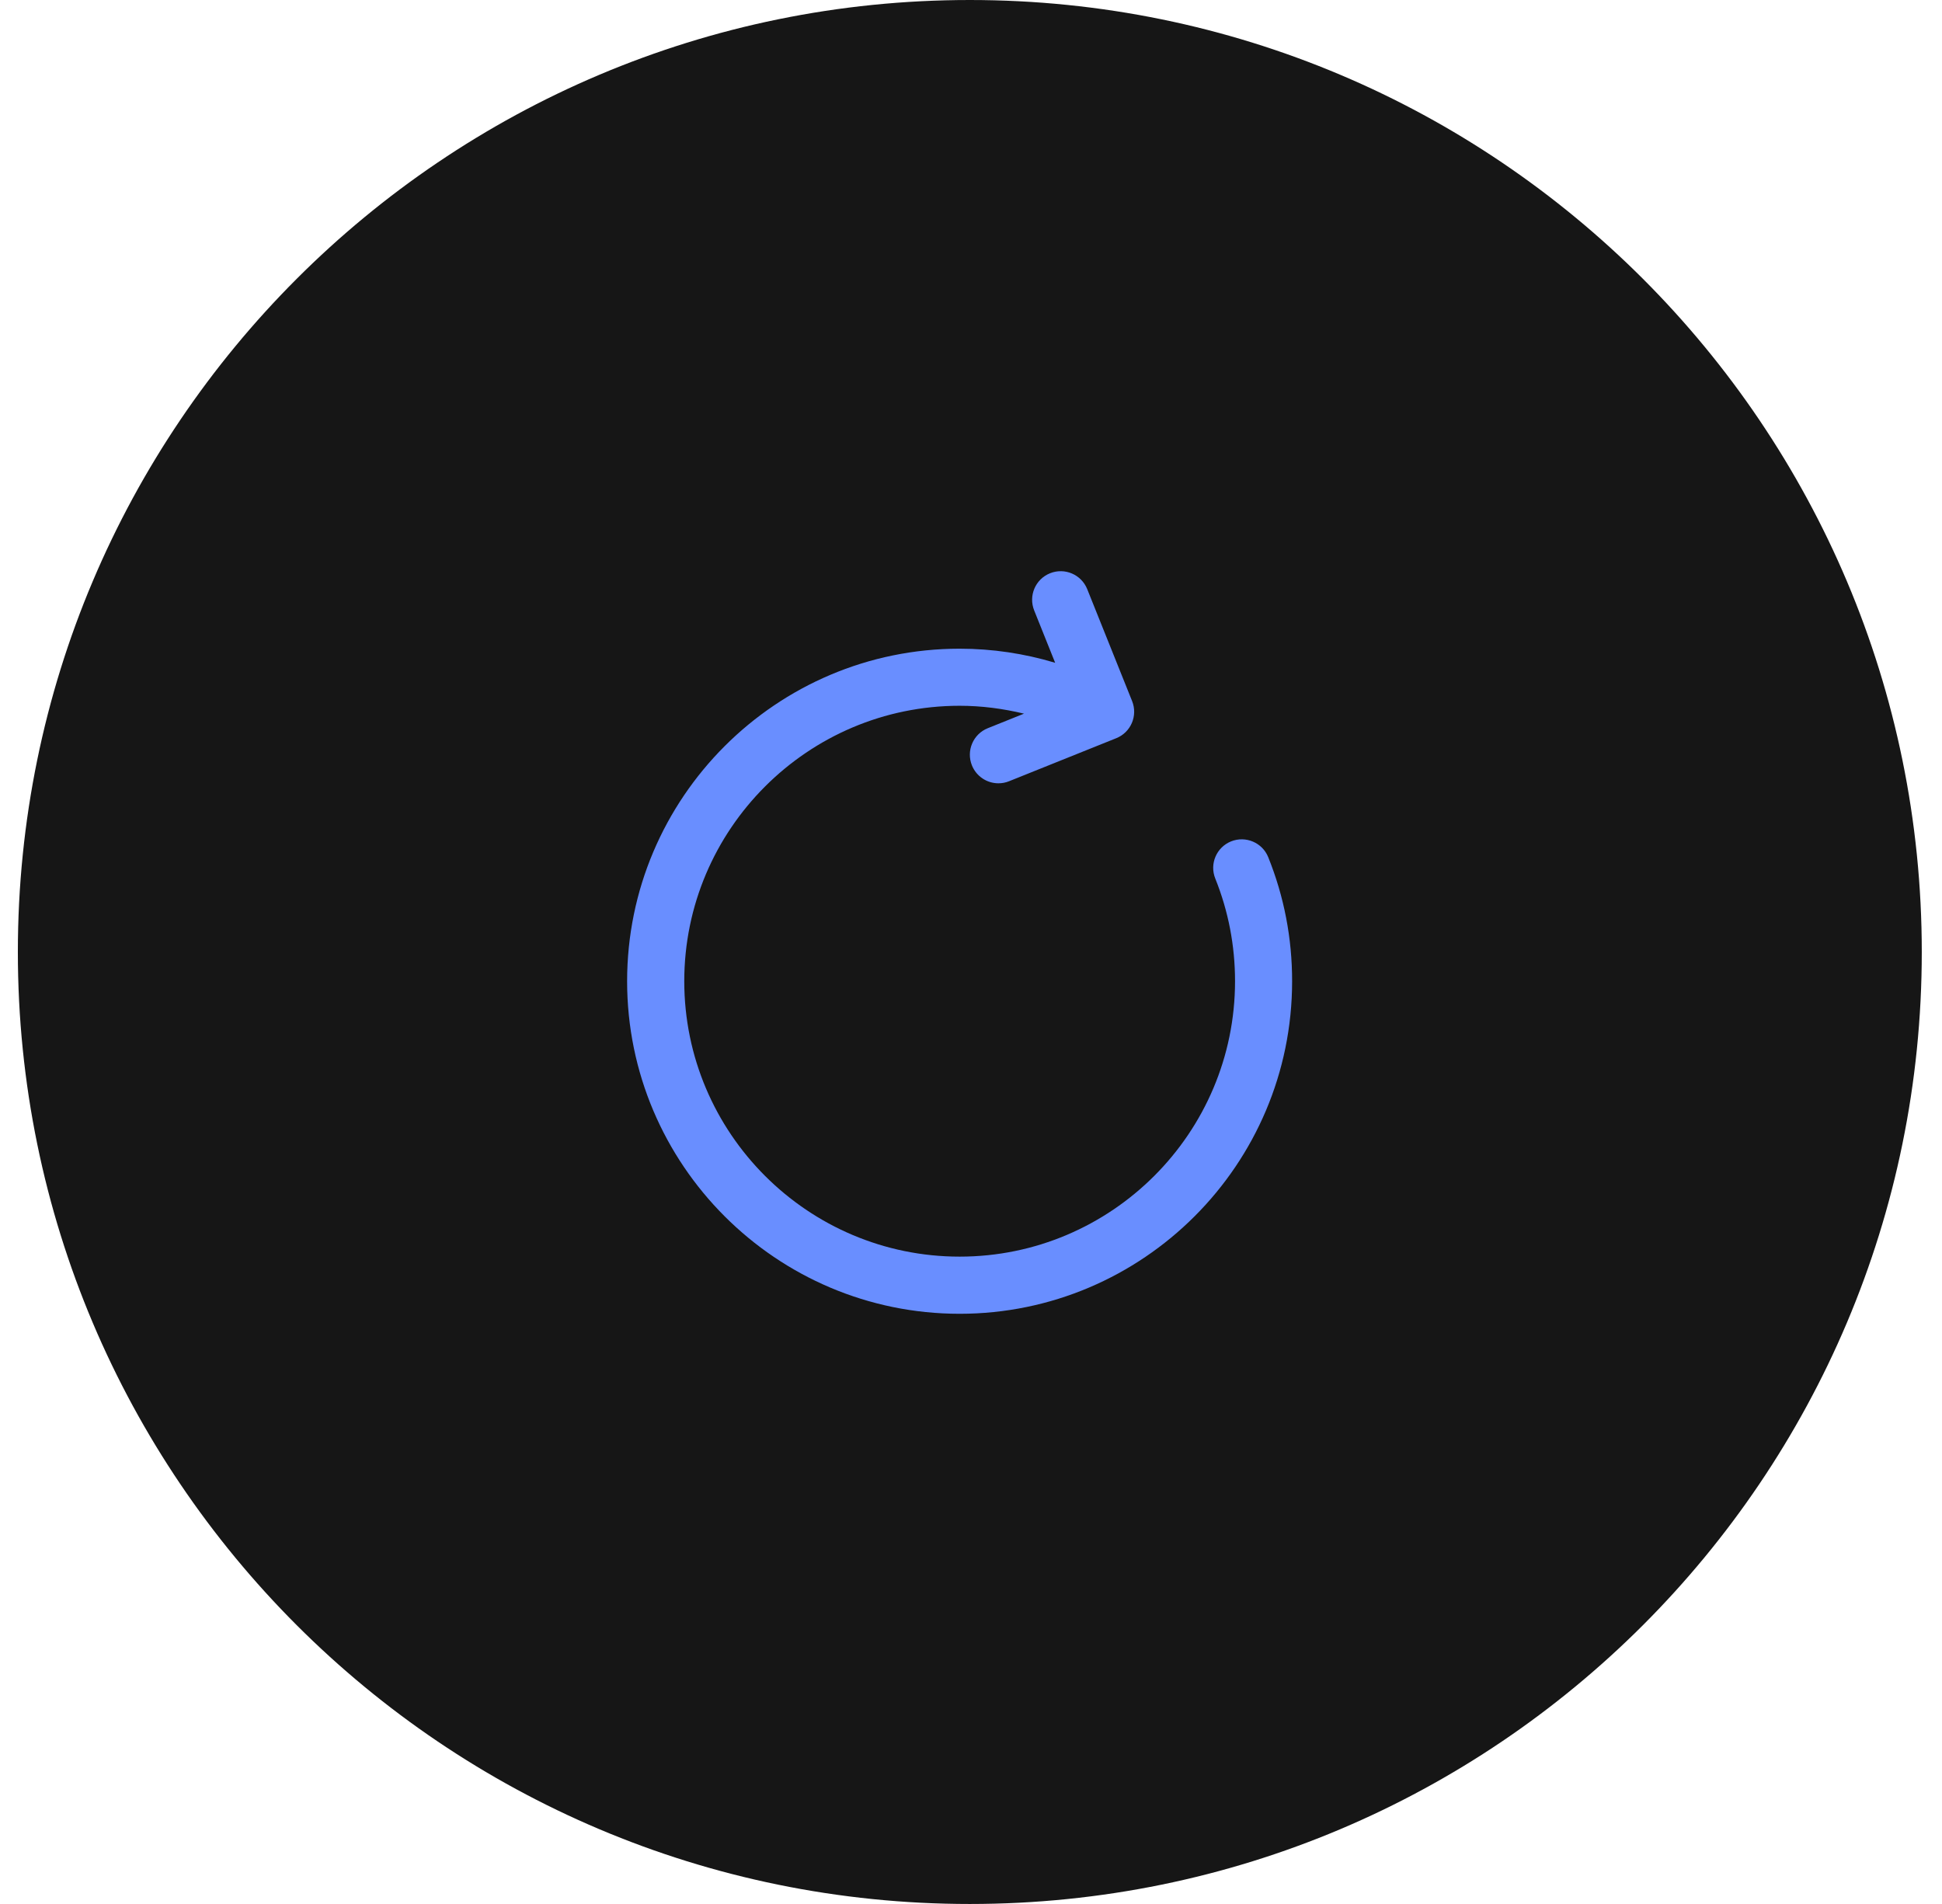
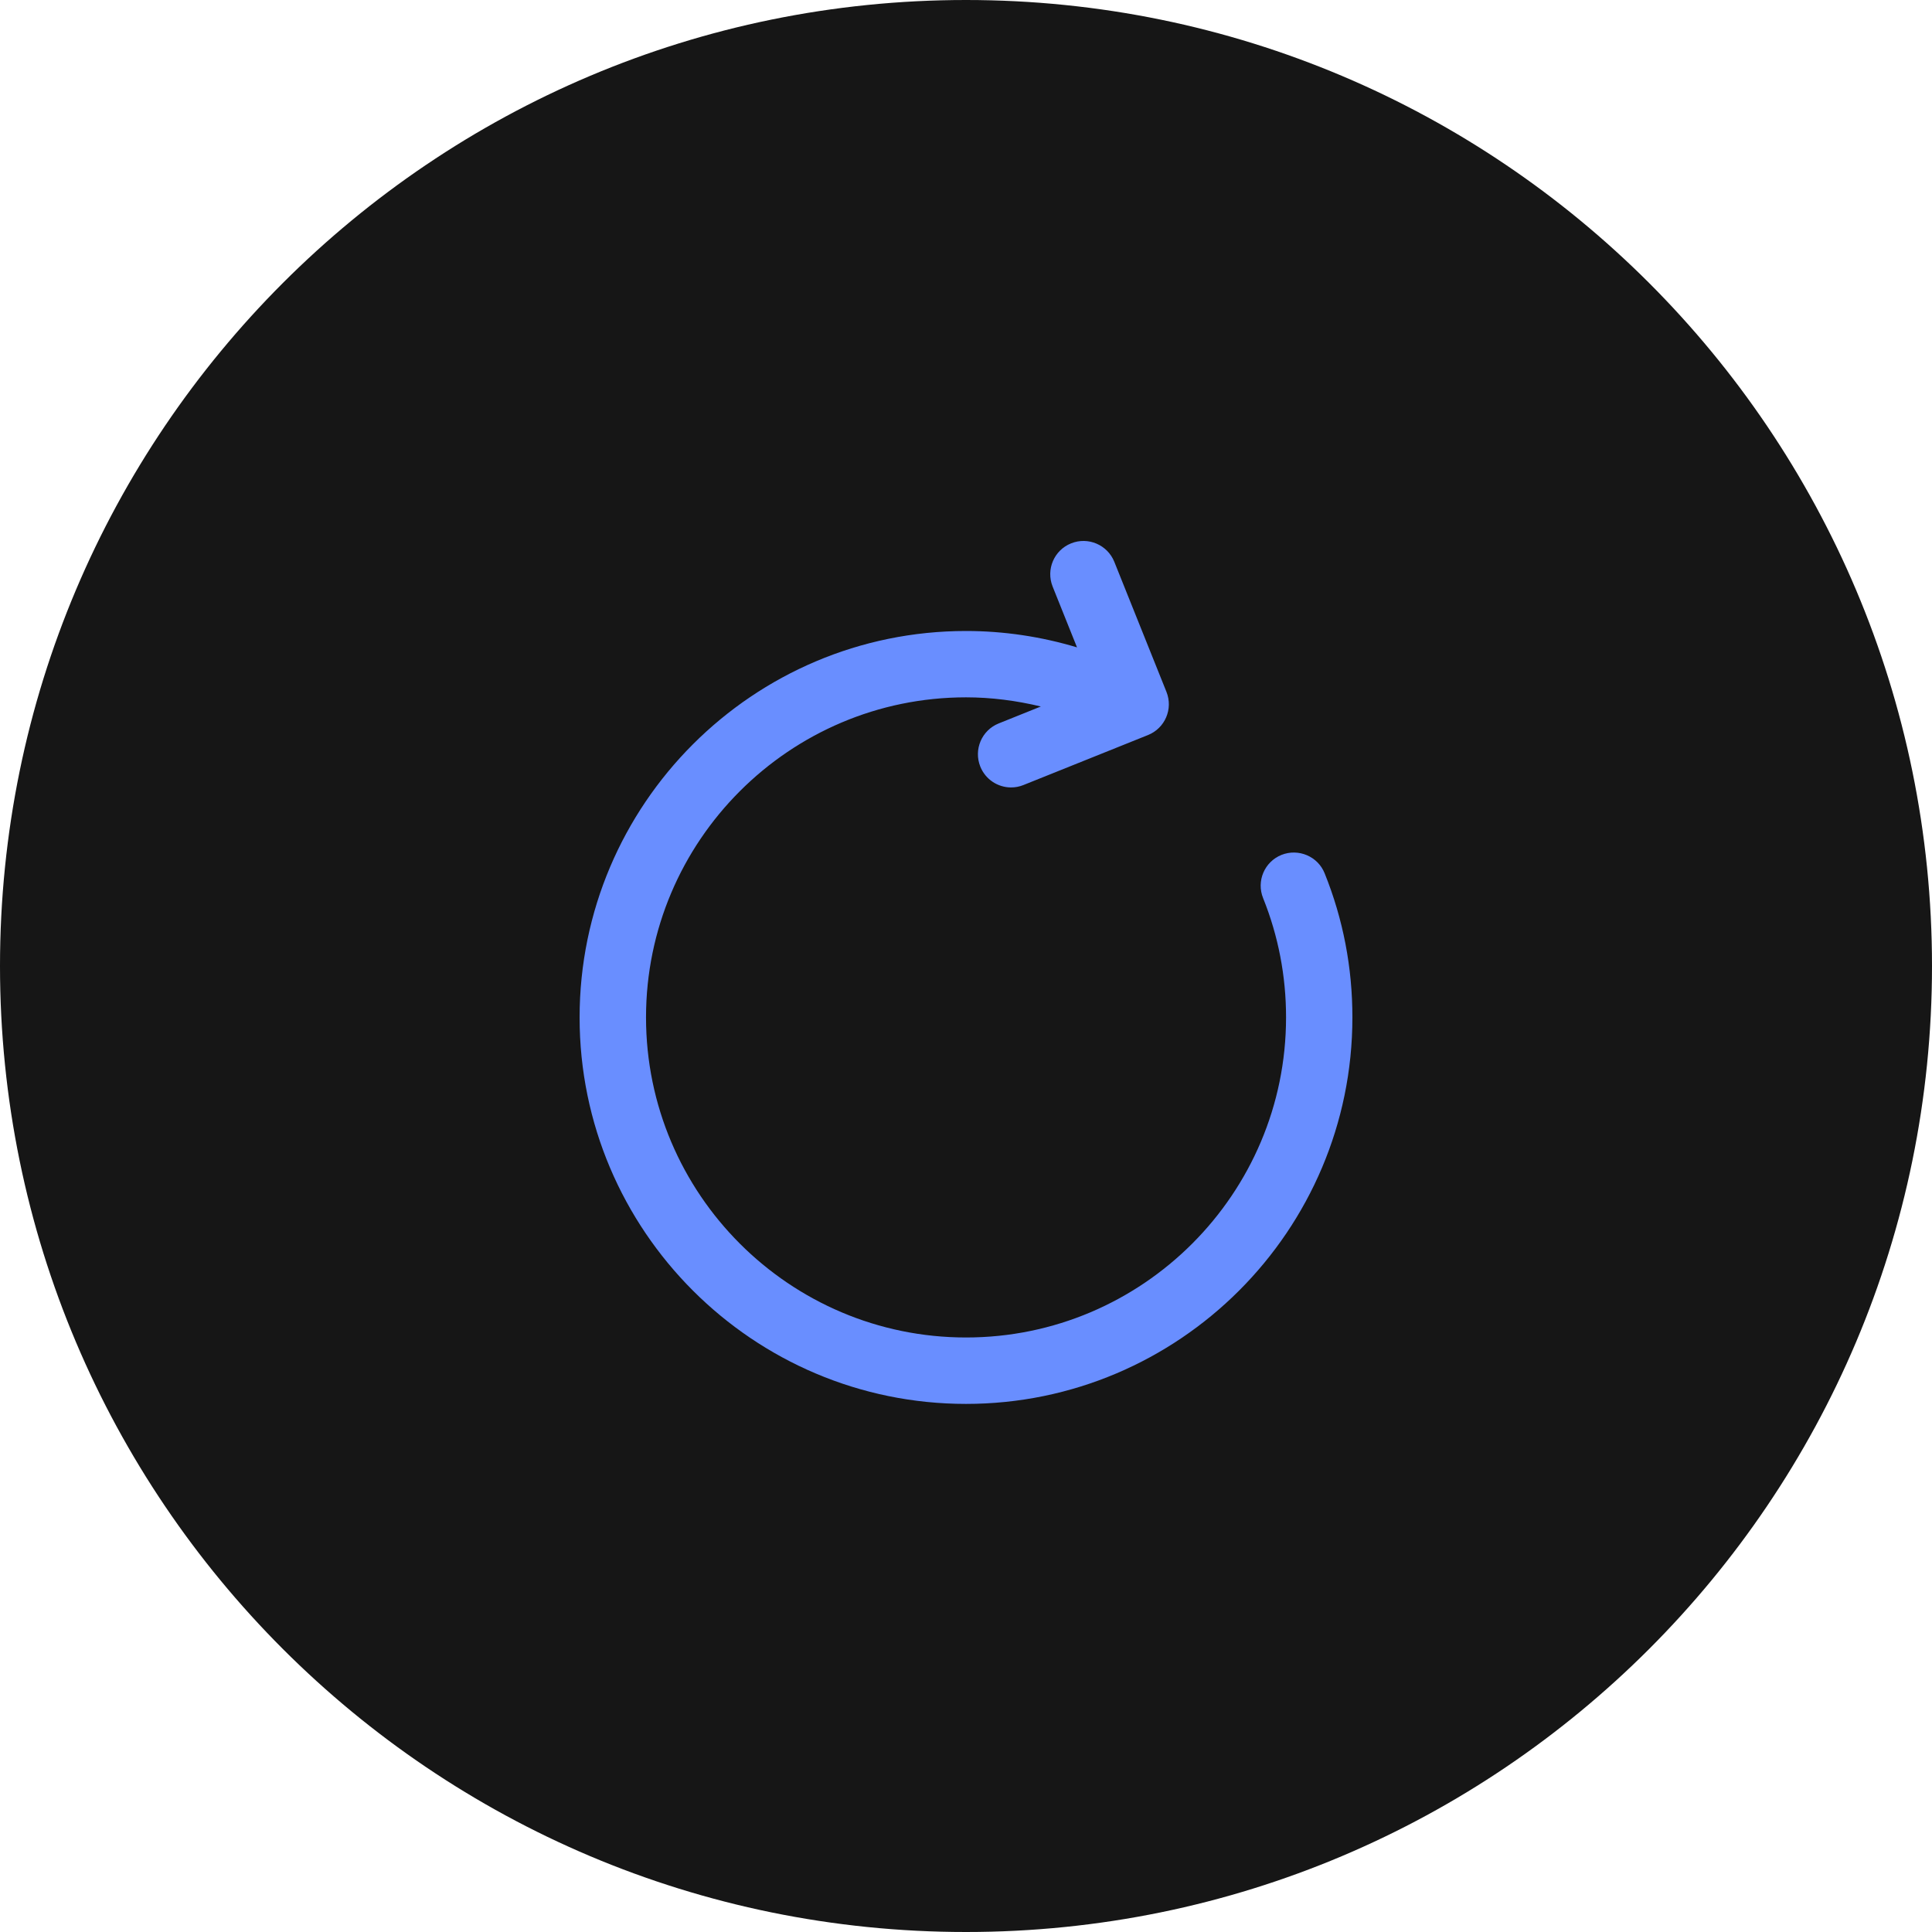
- <svg xmlns="http://www.w3.org/2000/svg" width="51px" height="50px" viewBox="0 0 51 50" version="1.1">
+ <svg xmlns="http://www.w3.org/2000/svg" width="50px" height="50px" viewBox="0 0 50 50" version="1.1">
  <g id="Symbols" stroke="none" stroke-width="1" fill="none" fill-rule="evenodd">
    <g id="toolbar-editor" transform="translate(-796, -22)">
      <g id="Group-3" transform="translate(796, 22)">
-         <circle id="Oval-Copy-3" fill="#161616" fill-rule="nonzero" cx="25.469" cy="25" r="25" />
-         <path d="M33.306,22.511 C33.152,22.126 32.713,21.942 32.33,22.095 C31.946,22.25 31.76,22.687 31.915,23.071 C32.259,23.927 32.434,24.833 32.434,25.767 C32.434,29.755 29.19,33 25.202,33 C21.214,33 17.97,29.755 17.97,25.767 C17.97,21.779 21.214,18.534 25.202,18.534 C25.778,18.534 26.342,18.609 26.892,18.741 L25.941,19.123 C25.556,19.277 25.37,19.714 25.524,20.099 C25.642,20.392 25.923,20.57 26.22,20.57 C26.313,20.57 26.408,20.553 26.499,20.516 L29.314,19.386 C29.699,19.232 29.885,18.796 29.731,18.411 L28.552,15.471 C28.398,15.087 27.961,14.9 27.576,15.054 C27.191,15.208 27.005,15.645 27.159,16.03 L27.71,17.405 C26.9,17.162 26.059,17.035 25.201,17.035 C20.386,17.035 16.469,20.953 16.469,25.768 C16.469,30.583 20.386,34.501 25.201,34.501 C30.016,34.501 33.933,30.584 33.933,25.768 C33.934,24.641 33.723,23.546 33.306,22.511 Z" id="Path" fill="#698EFF" />
+         <circle id="Oval-Copy-3" fill="#161616" fill-rule="nonzero" cx="25" cy="25" r="25" />
+         <path d="M34.282,22.602 C34.106,22.161 33.603,21.95 33.164,22.125 C32.724,22.303 32.511,22.803 32.689,23.243 C33.083,24.223 33.283,25.261 33.283,26.33 C33.283,30.898 29.568,34.614 25.001,34.614 C20.434,34.614 16.719,30.898 16.719,26.33 C16.719,21.763 20.434,18.047 25.001,18.047 C25.661,18.047 26.307,18.133 26.937,18.284 L25.847,18.722 C25.407,18.898 25.194,19.398 25.37,19.839 C25.505,20.175 25.827,20.379 26.167,20.379 C26.273,20.379 26.382,20.359 26.486,20.317 L29.71,19.023 C30.151,18.846 30.364,18.347 30.188,17.906 L28.838,14.539 C28.661,14.1 28.161,13.885 27.72,14.062 C27.279,14.238 27.066,14.739 27.242,15.18 L27.873,16.754 C26.946,16.476 25.983,16.33 25,16.33 C19.486,16.33 15,20.817 15,26.332 C15,31.846 19.486,36.333 25,36.333 C30.514,36.333 35,31.847 35,26.332 C35.001,25.041 34.76,23.787 34.282,22.602 Z" id="Path" fill="#698EFF" />
      </g>
    </g>
  </g>
</svg>
